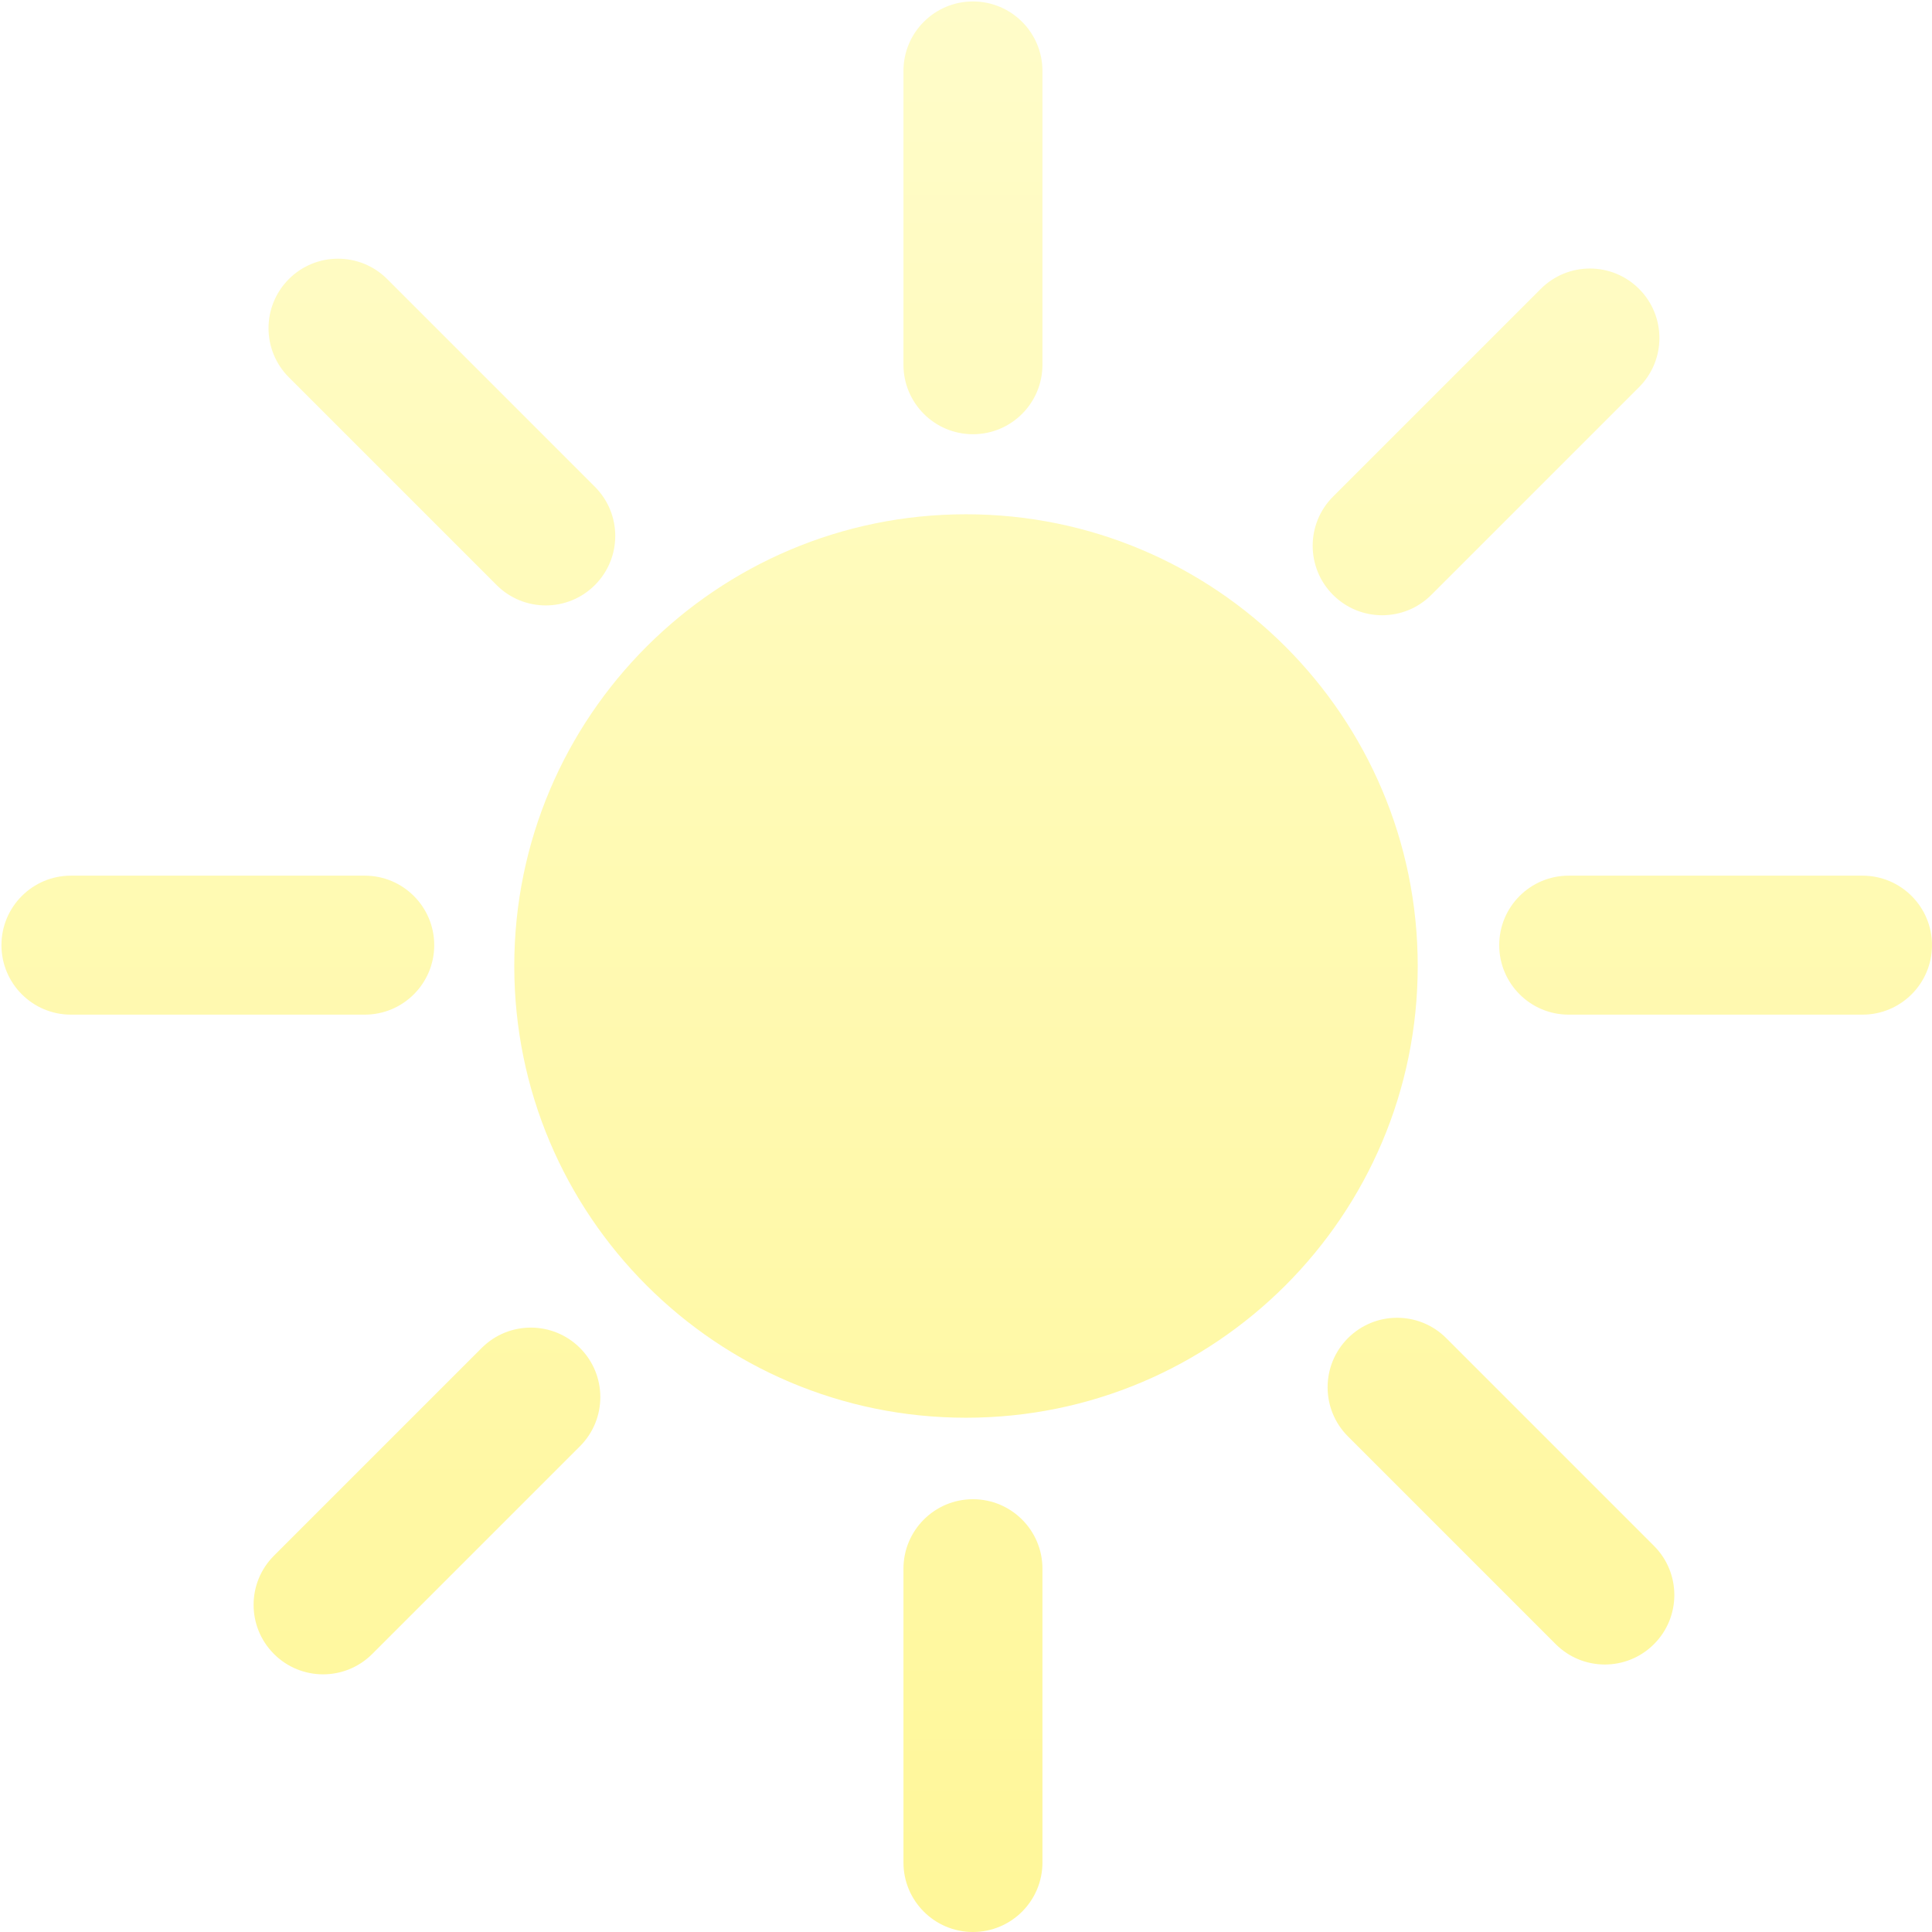
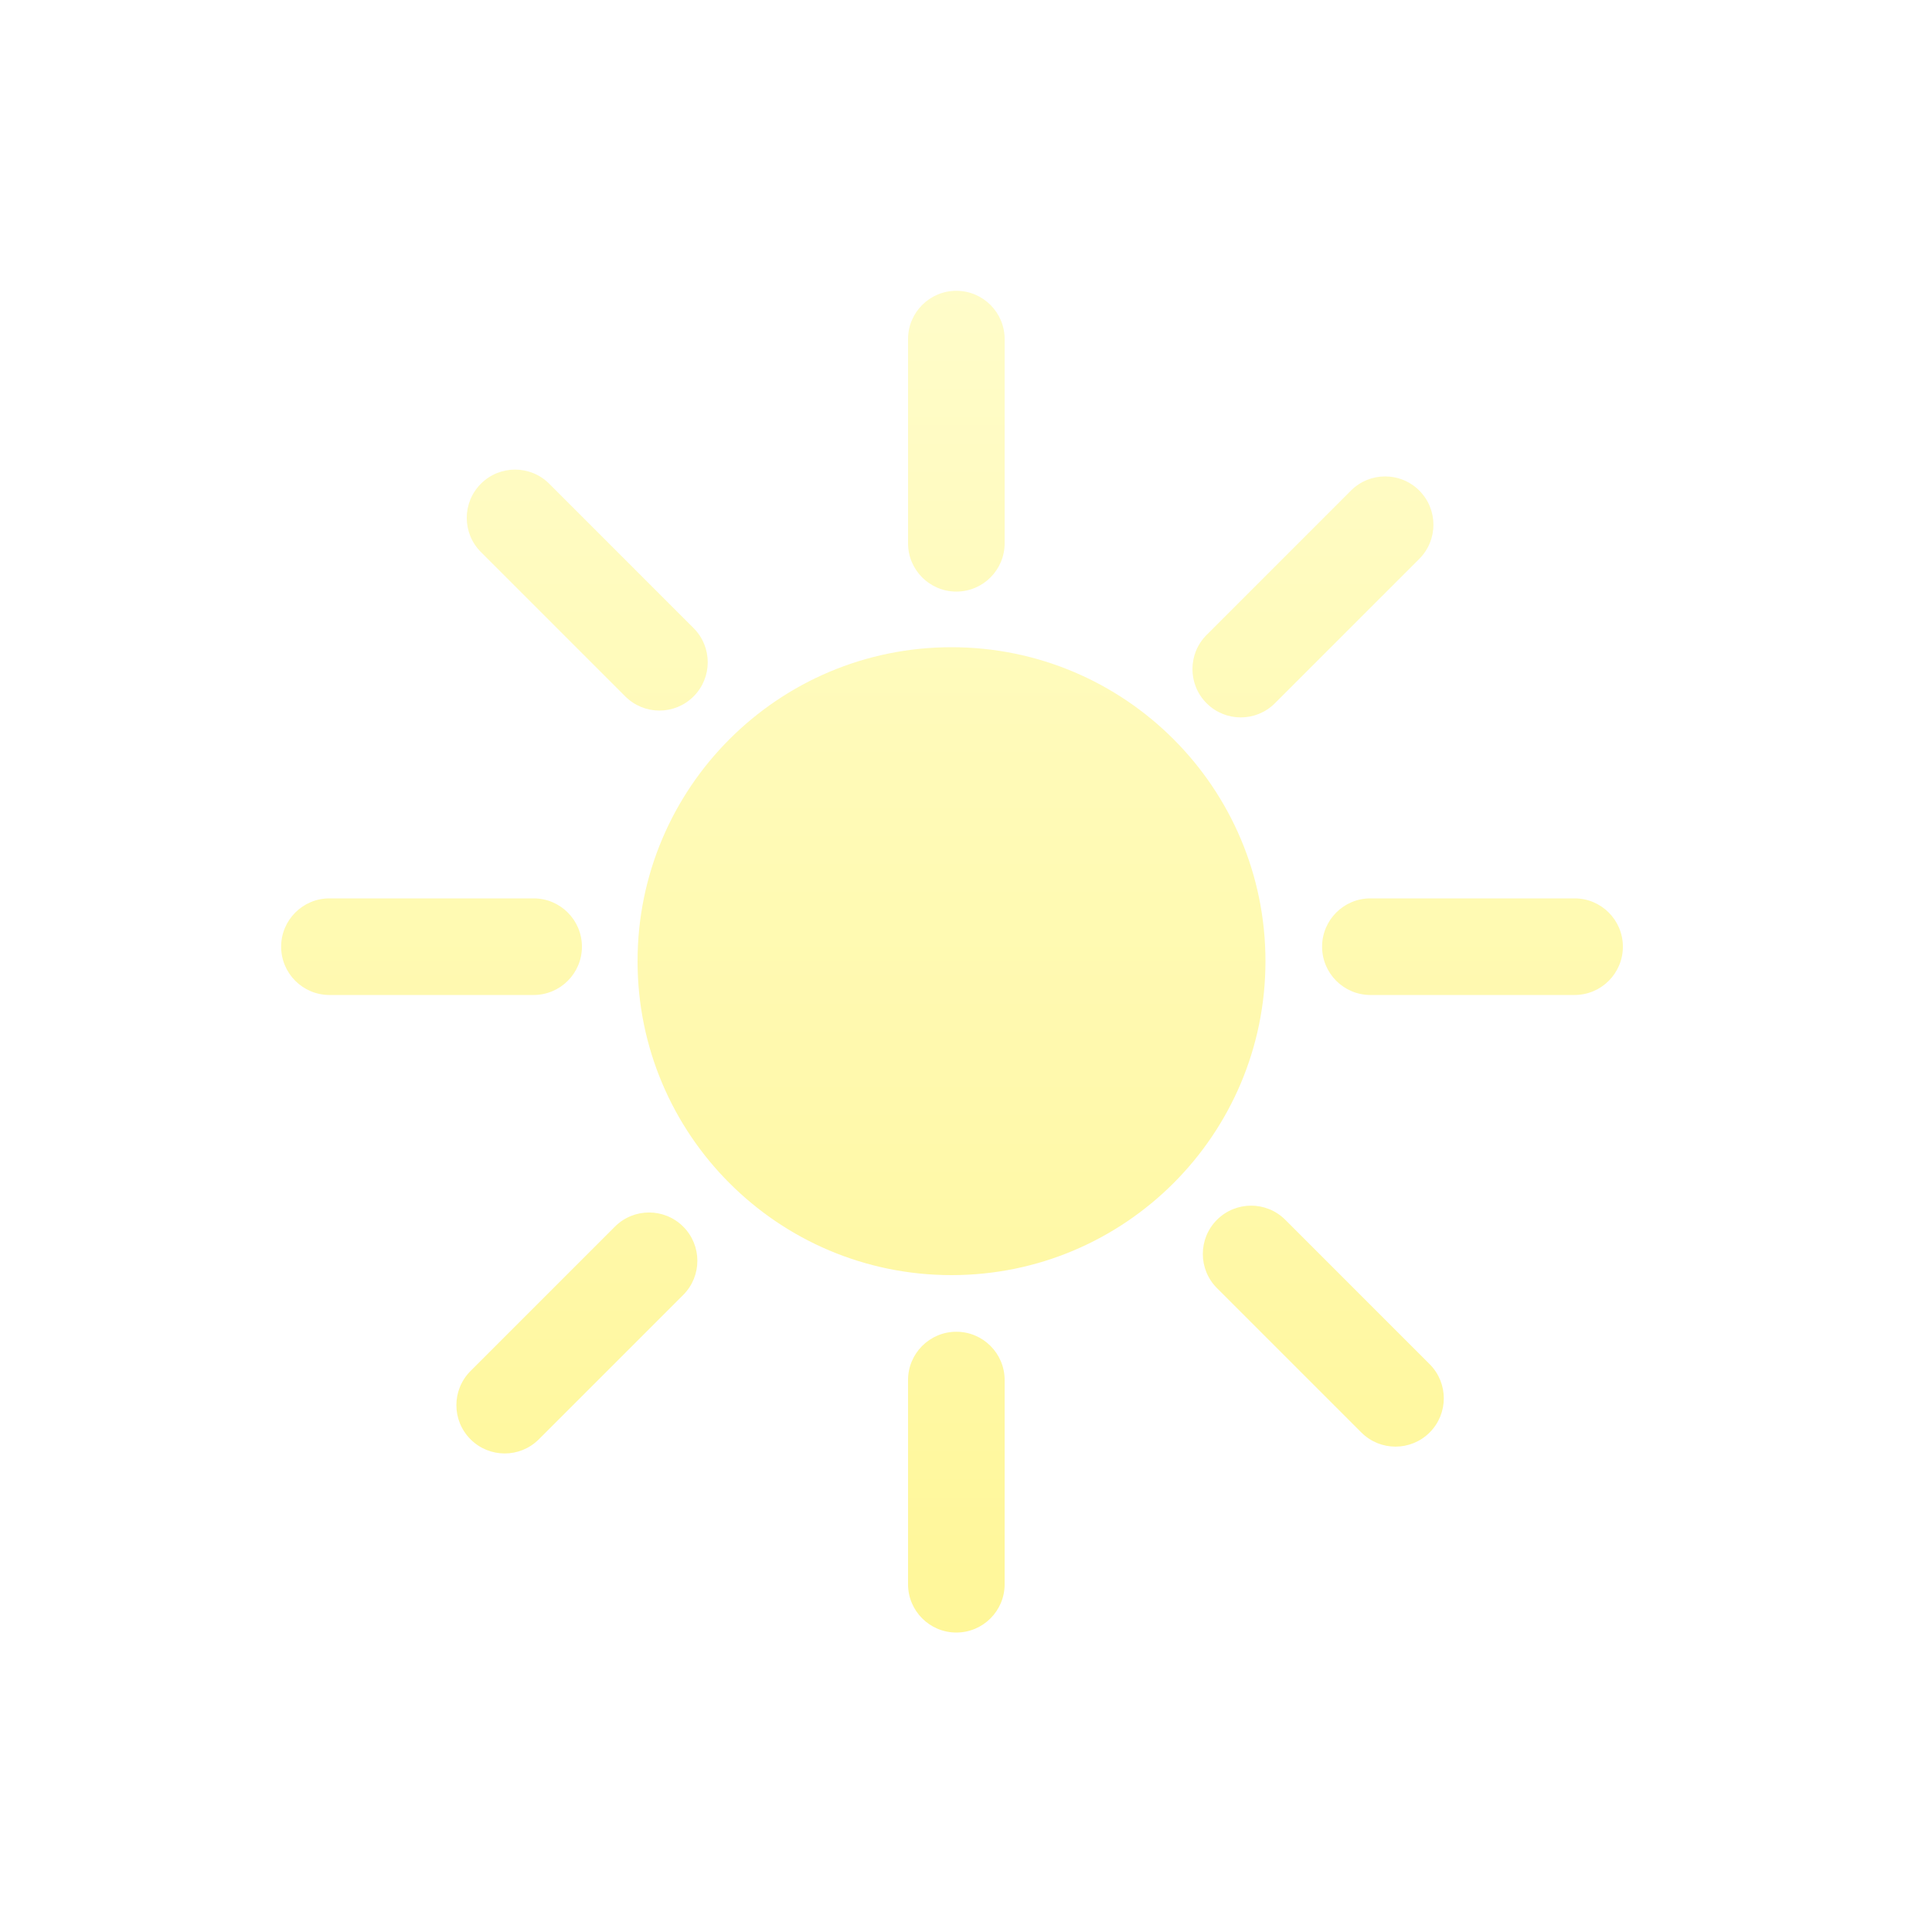
- <svg xmlns="http://www.w3.org/2000/svg" width="139" height="139" viewBox="0 0 139 139" fill="none">
-   <path fill-rule="evenodd" clip-rule="evenodd" d="M65 5.104V26.241C65 29.003 67.239 31.241 70 31.241C72.761 31.241 75 29.003 75 26.241V5.104C75 2.343 72.761 0.104 70 0.104C67.239 0.104 65 2.343 65 5.104ZM69.5 102C87.449 102 102 87.449 102 69.5C102 51.551 87.449 37 69.5 37C51.551 37 37 51.551 37 69.5C37 87.449 51.551 102 69.5 102ZM5.104 73H26.241C29.003 73 31.241 70.761 31.241 68C31.241 65.239 29.003 63 26.241 63H5.104C2.343 63 0.104 65.239 0.104 68C0.104 70.761 2.343 73 5.104 73ZM134 73H112.863C110.102 73 107.863 70.761 107.863 68C107.863 65.239 110.102 63 112.863 63H134C136.761 63 139 65.239 139 68C139 70.761 136.761 73 134 73ZM65 134V112.863C65 110.102 67.239 107.863 70 107.863C72.761 107.863 75 110.102 75 112.863V134C75 136.761 72.761 139 70 139C67.239 139 65 136.761 65 134ZM20.784 27.148L35.729 42.093C37.682 44.046 40.848 44.046 42.8 42.093C44.753 40.141 44.753 36.975 42.8 35.022L27.855 20.076C25.902 18.124 22.736 18.124 20.784 20.076C18.831 22.029 18.831 25.195 20.784 27.148ZM111.926 118.29L96.981 103.345C95.028 101.392 95.028 98.226 96.981 96.273C98.933 94.321 102.099 94.321 104.052 96.273L118.997 111.219C120.95 113.172 120.95 116.338 118.997 118.29C117.045 120.243 113.879 120.243 111.926 118.29ZM110.853 20.784L95.907 35.729C93.954 37.682 93.954 40.848 95.907 42.8C97.859 44.753 101.025 44.753 102.978 42.8L117.924 27.855C119.876 25.902 119.876 22.736 117.924 20.784C115.971 18.831 112.805 18.831 110.853 20.784ZM19.71 111.926L34.656 96.981C36.608 95.028 39.774 95.028 41.727 96.981C43.679 98.933 43.679 102.099 41.727 104.052L26.781 118.997C24.828 120.95 21.662 120.95 19.71 118.997C17.757 117.045 17.757 113.879 19.71 111.926Z" fill="url(#paint0_linear)" />
+ <svg xmlns="http://www.w3.org/2000/svg" width="200" height="200" viewBox="0 0 200 200" fill="none">
+   <path fill-rule="evenodd" clip-rule="evenodd" d="M94 35.104V56.241C94 59.002 96.239 61.241 99 61.241C101.761 61.241 104 59.002 104 56.241V35.104C104 32.343 101.761 30.104 99 30.104C96.239 30.104 94 32.343 94 35.104ZM98.5 132C116.449 132 131 117.449 131 99.5C131 81.551 116.449 67 98.5 67C80.551 67 66 81.551 66 99.5C66 117.449 80.551 132 98.5 132ZM34.104 103H55.241C58.002 103 60.241 100.761 60.241 98C60.241 95.239 58.002 93 55.241 93H34.104C31.343 93 29.104 95.239 29.104 98C29.104 100.761 31.343 103 34.104 103ZM163 103H141.863C139.102 103 136.863 100.761 136.863 98C136.863 95.239 139.102 93 141.863 93H163C165.761 93 168 95.239 168 98C168 100.761 165.761 103 163 103ZM94 164V142.863C94 140.102 96.239 137.863 99 137.863C101.761 137.863 104 140.102 104 142.863V164C104 166.761 101.761 169 99 169C96.239 169 94 166.761 94 164ZM49.783 57.147L64.729 72.093C66.682 74.046 69.848 74.046 71.8 72.093C73.753 70.141 73.753 66.975 71.8 65.022L56.855 50.076C54.902 48.124 51.736 48.124 49.783 50.076C47.831 52.029 47.831 55.195 49.783 57.147ZM140.926 148.29L125.98 133.345C124.028 131.392 124.028 128.226 125.98 126.273C127.933 124.321 131.099 124.321 133.052 126.273L147.997 141.219C149.95 143.172 149.95 146.338 147.997 148.29C146.045 150.243 142.879 150.243 140.926 148.29ZM139.852 50.783L124.907 65.729C122.954 67.682 122.954 70.848 124.907 72.8C126.859 74.753 130.025 74.753 131.978 72.8L146.924 57.855C148.876 55.902 148.876 52.736 146.924 50.783C144.971 48.831 141.805 48.831 139.852 50.783ZM48.71 141.926L63.655 126.981C65.608 125.028 68.774 125.028 70.727 126.981C72.679 128.933 72.679 132.099 70.727 134.052L55.781 148.997C53.828 150.95 50.662 150.95 48.71 148.997C46.757 147.045 46.757 143.879 48.71 141.926Z" fill="url(#paint0_linear)" />
  <defs>
-     <linearGradient id="paint0_linear" x1="0.104" y1="0.104" x2="0.104" y2="139" gradientUnits="userSpaceOnUse">
+     <linearGradient id="paint0_linear" x1="29.104" y1="30.104" x2="29.104" y2="169" gradientUnits="userSpaceOnUse">
      <stop stop-color="#FFFCC9" />
      <stop offset="1" stop-color="#FFF799" />
    </linearGradient>
  </defs>
</svg>
